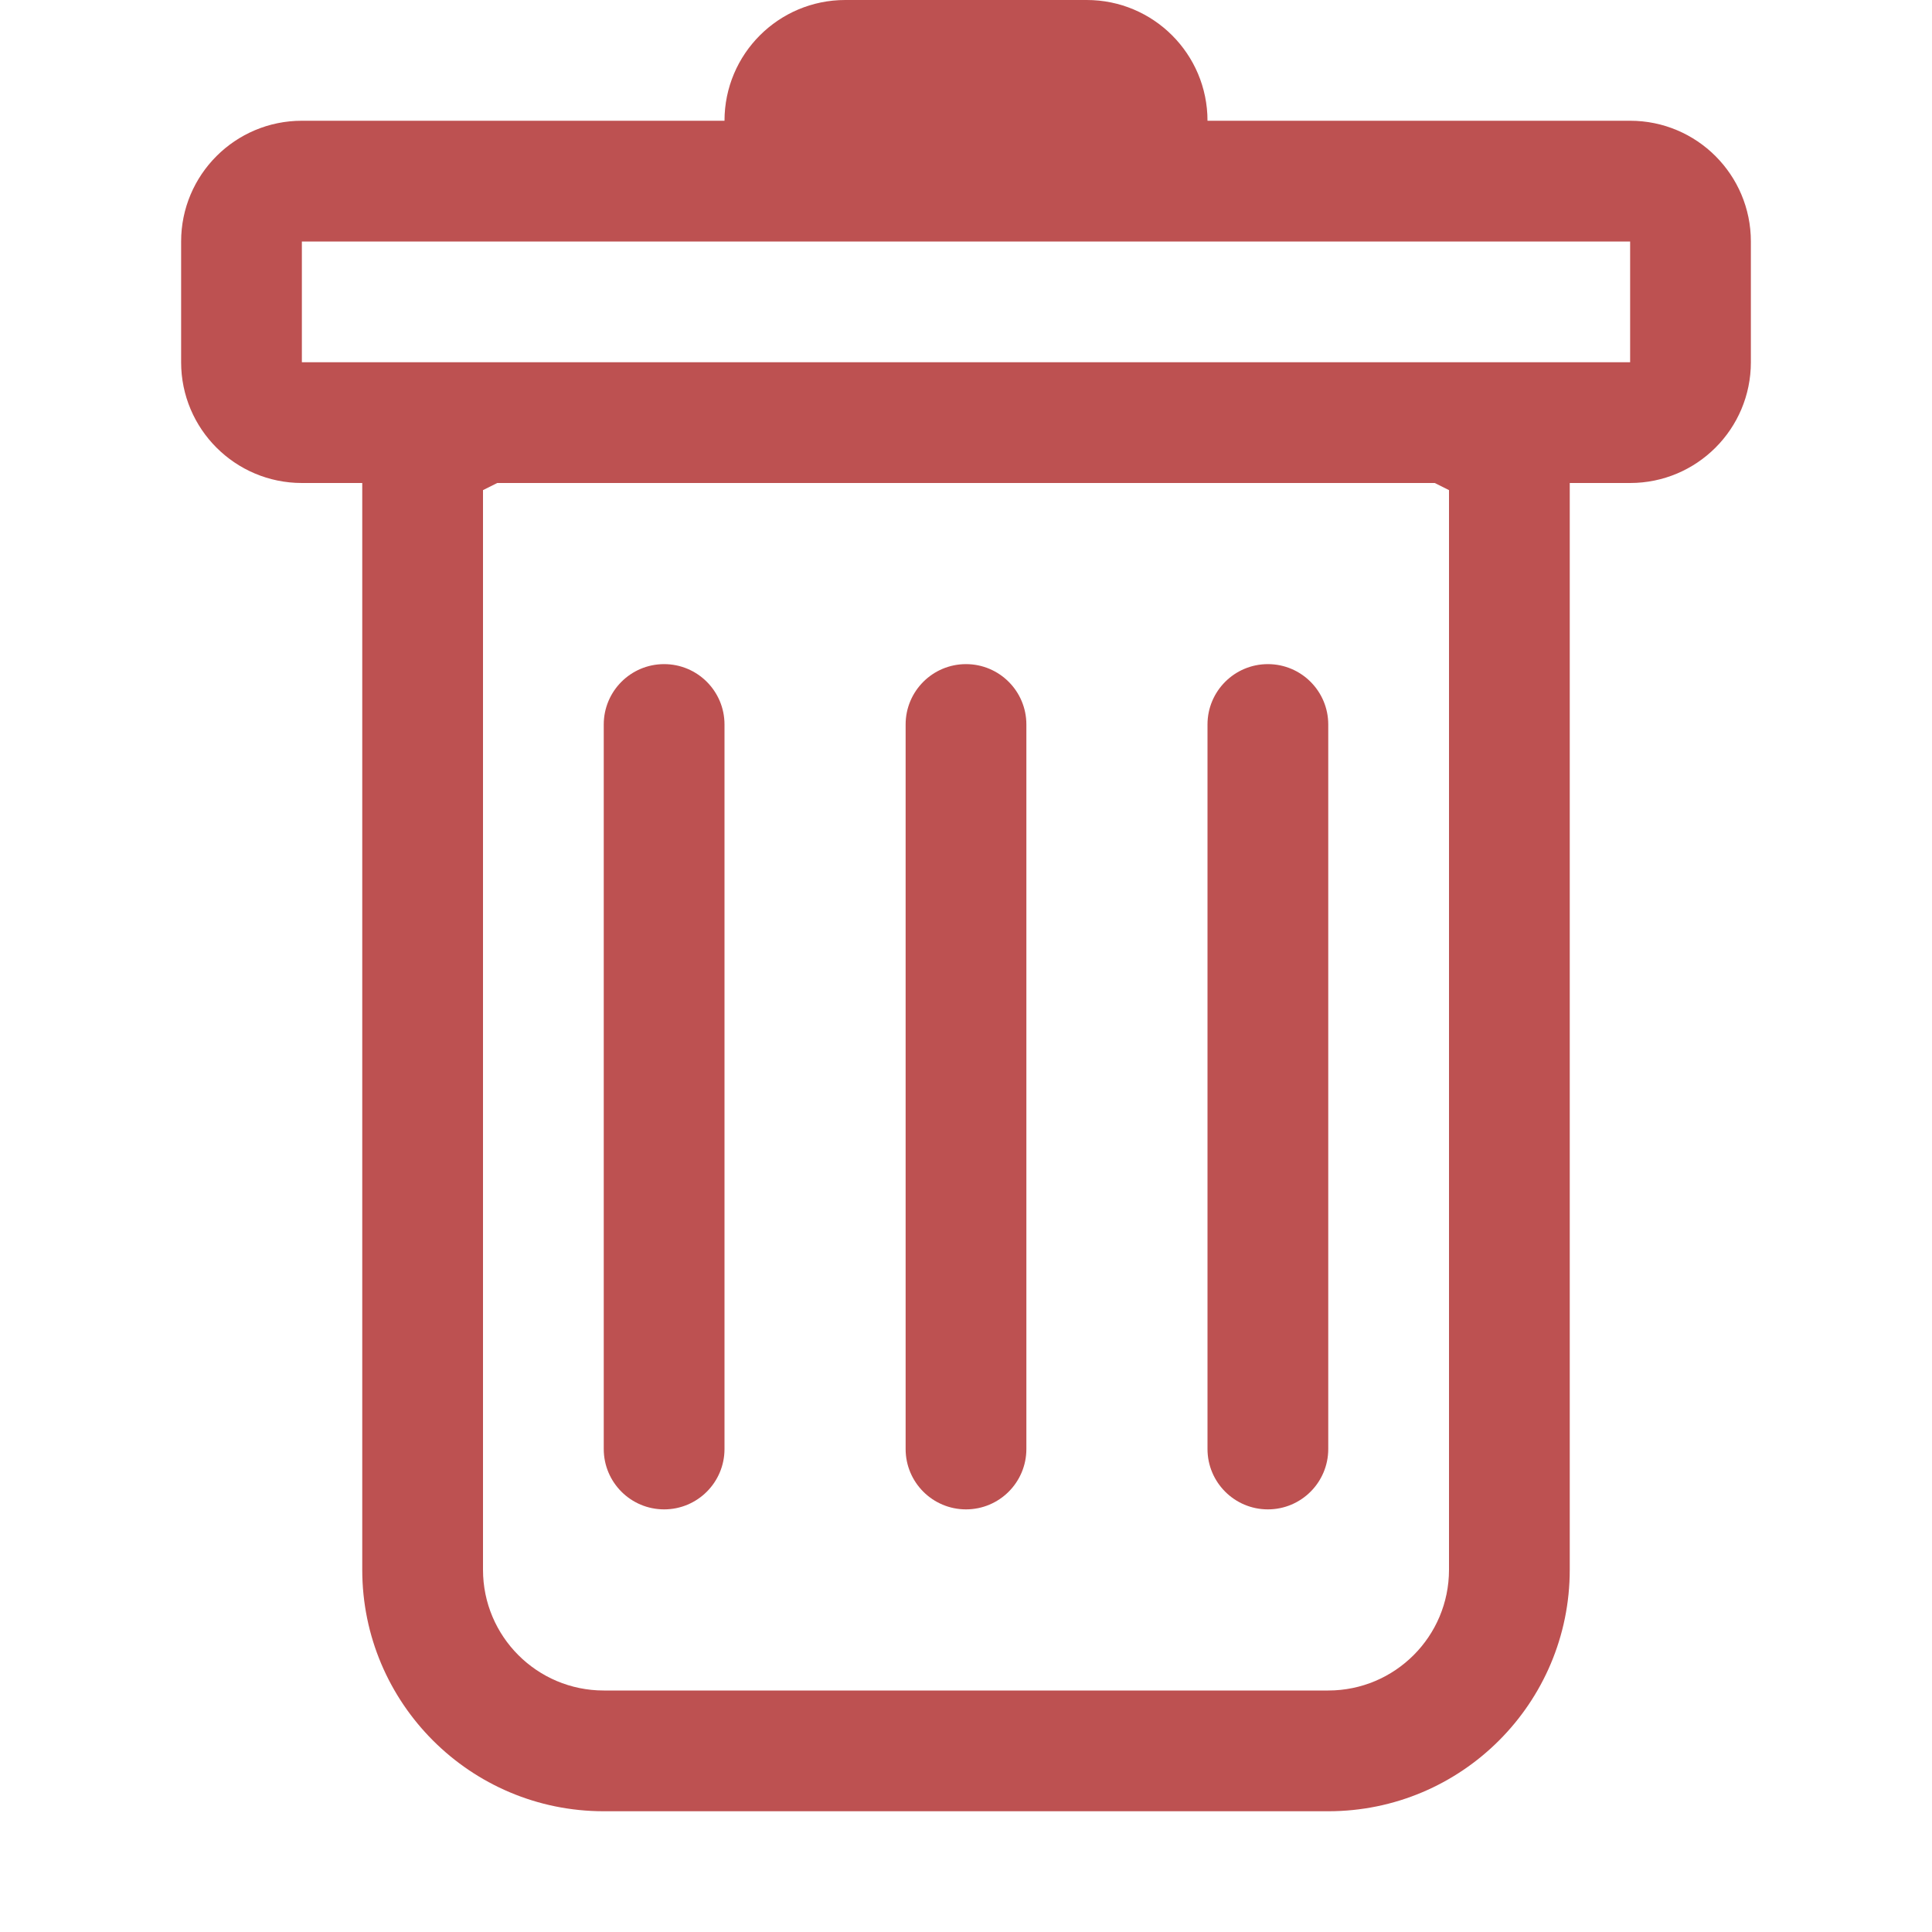
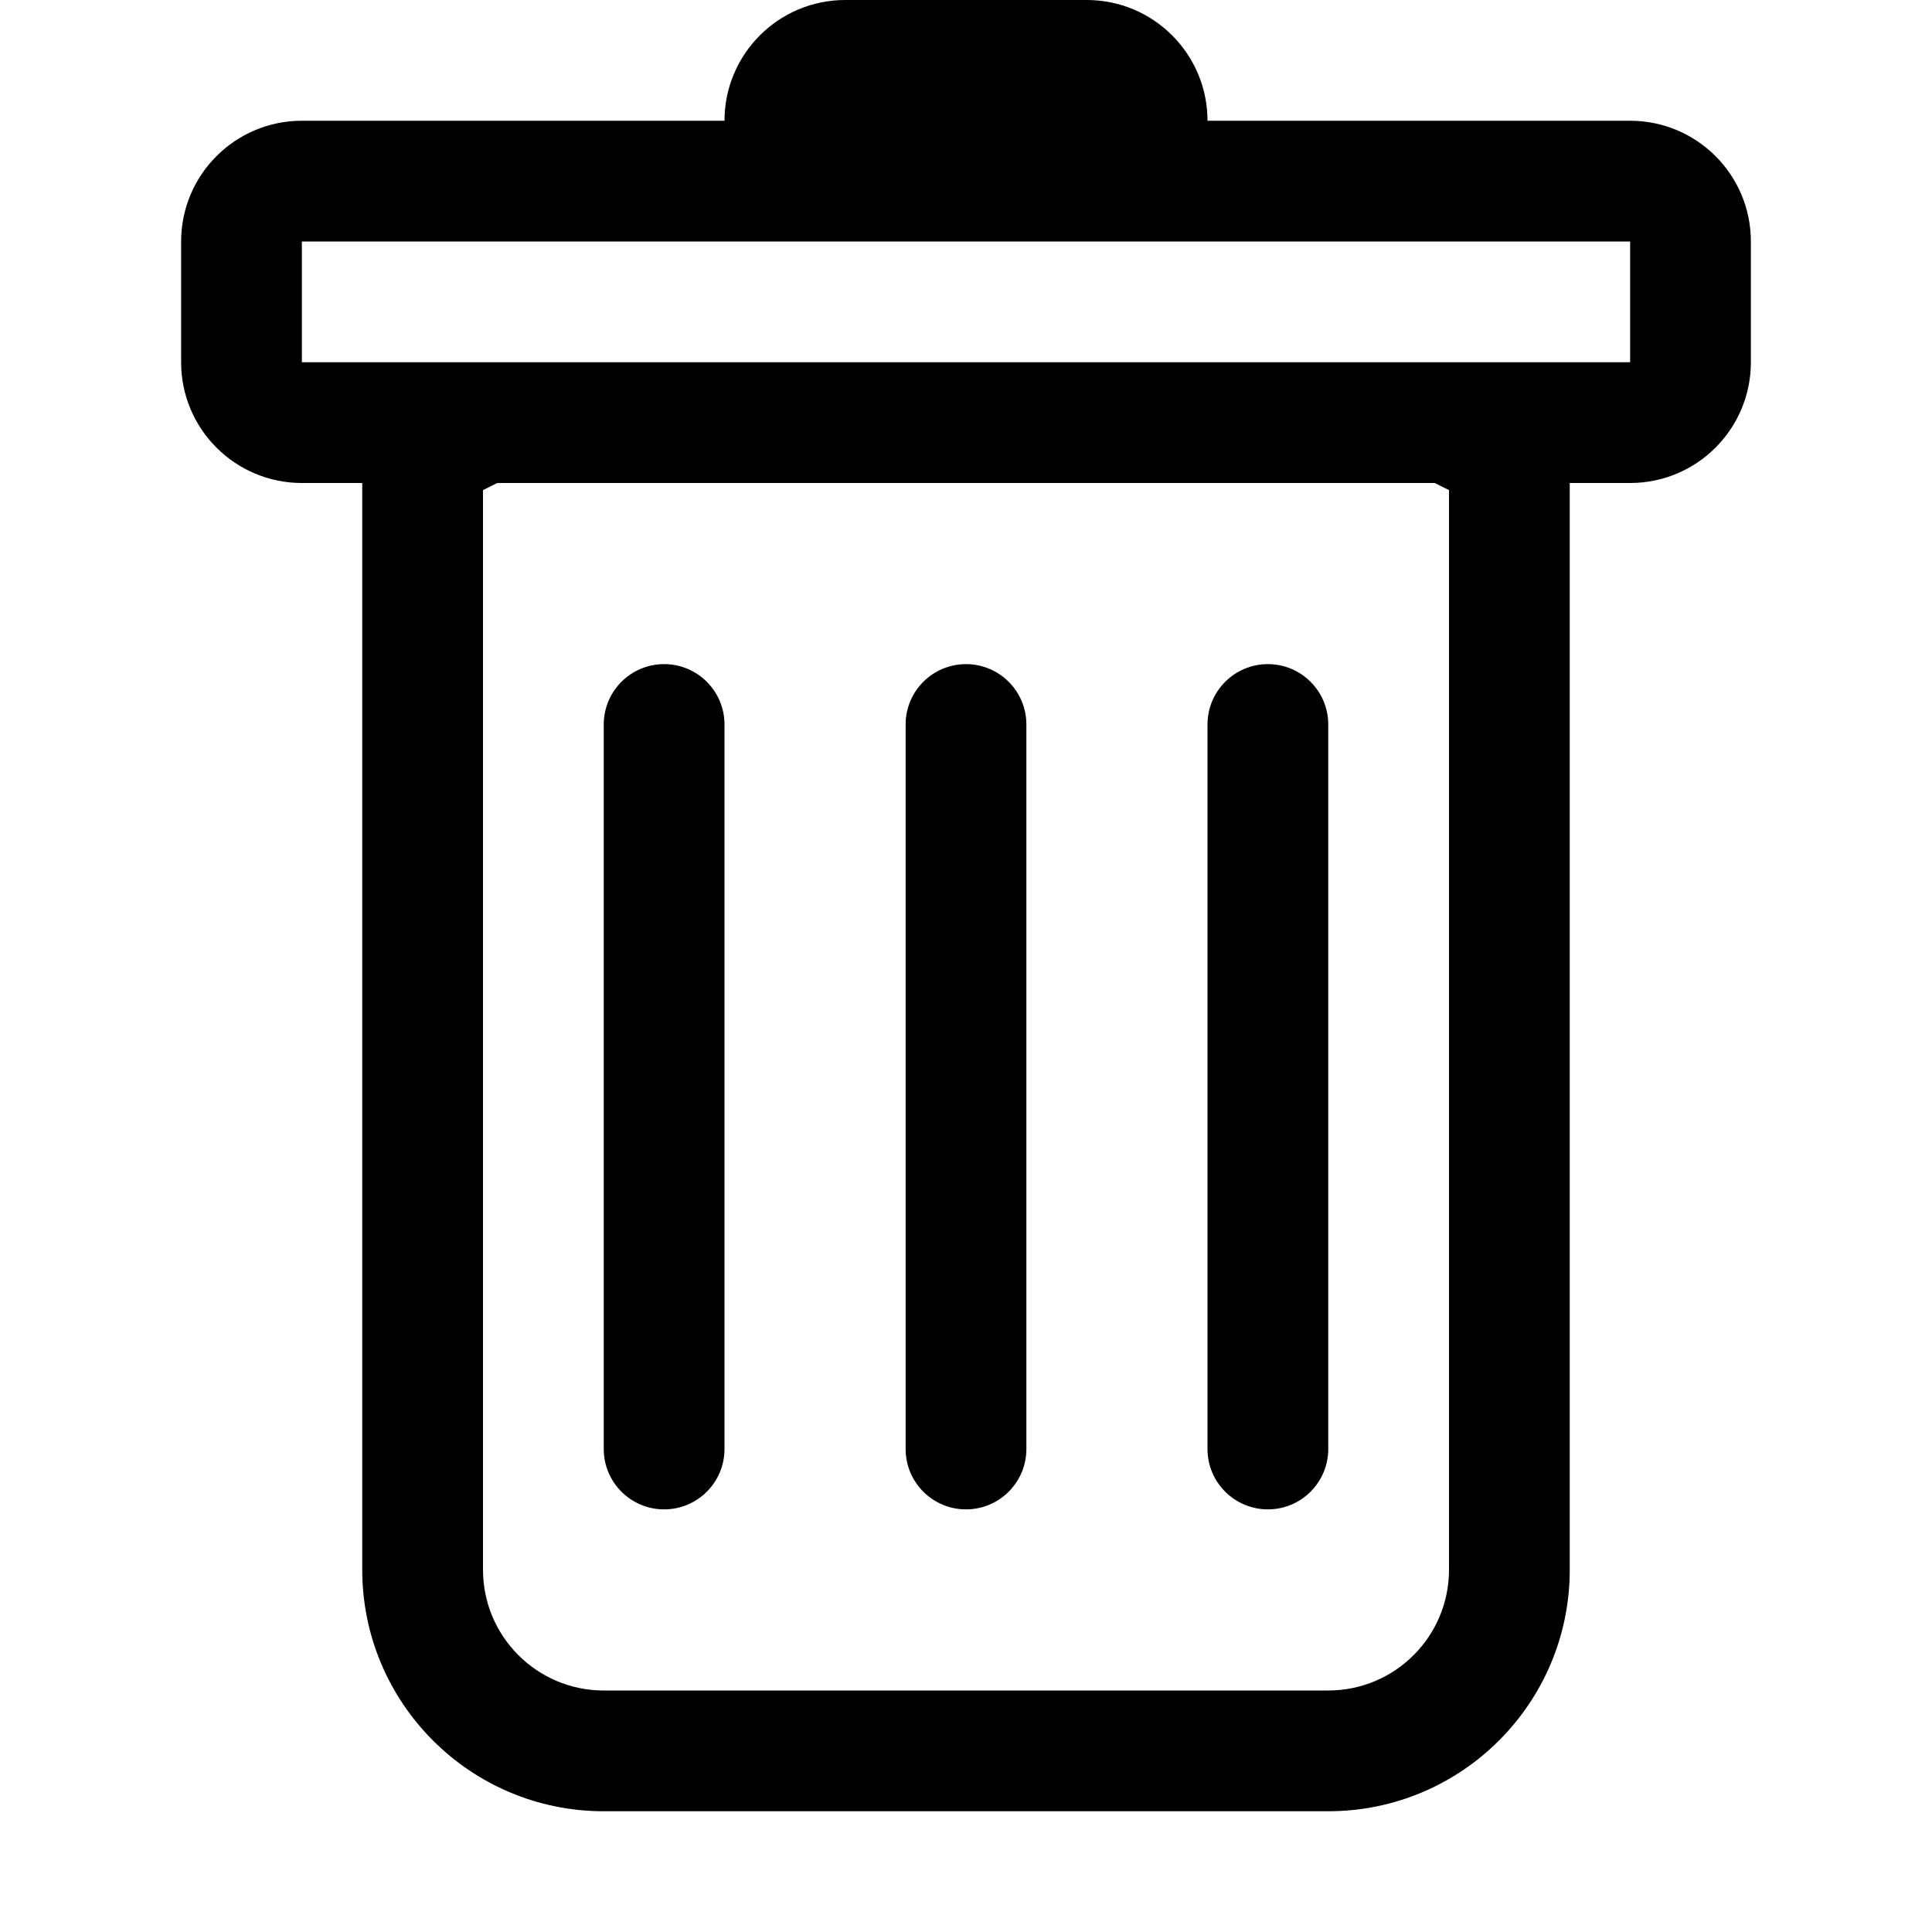
- <svg xmlns="http://www.w3.org/2000/svg" width="20" height="20" fill="#bd5151" class="bi bi-trash" viewBox="0 0 16 16" stroke="#bd5151" stroke-width="0px">
+ <svg xmlns="http://www.w3.org/2000/svg" width="20" height="20" fill="currentColor" class="bi bi-trash" viewBox="0 0 16 16" stroke="#bd5151" stroke-width="0px">
  <path stroke="#bd5151" d="M5.5 5.5A.5.5 0 0 1 6 6v6a.5.5 0 0 1-1 0V6a.5.5 0 0 1 .5-.5zm2.5 0a.5.5 0 0 1 .5.5v6a.5.5 0 0 1-1 0V6a.5.5 0 0 1 .5-.5zm3 .5a.5.5 0 0 0-1 0v6a.5.5 0 0 0 1 0V6z" />
  <path fill-rule="evenodd" stroke="#bd5151" d="M14.5 3a1 1 0 0 1-1 1H13v9a2 2 0 0 1-2 2H5a2 2 0 0 1-2-2V4h-.5a1 1 0 0 1-1-1V2a1 1 0 0 1 1-1H6a1 1 0 0 1 1-1h2a1 1 0 0 1 1 1h3.5a1 1 0 0 1 1 1v1zM4.118 4 4 4.059V13a1 1 0 0 0 1 1h6a1 1 0 0 0 1-1V4.059L11.882 4H4.118zM2.5 3V2h11v1h-11z" />
</svg>
